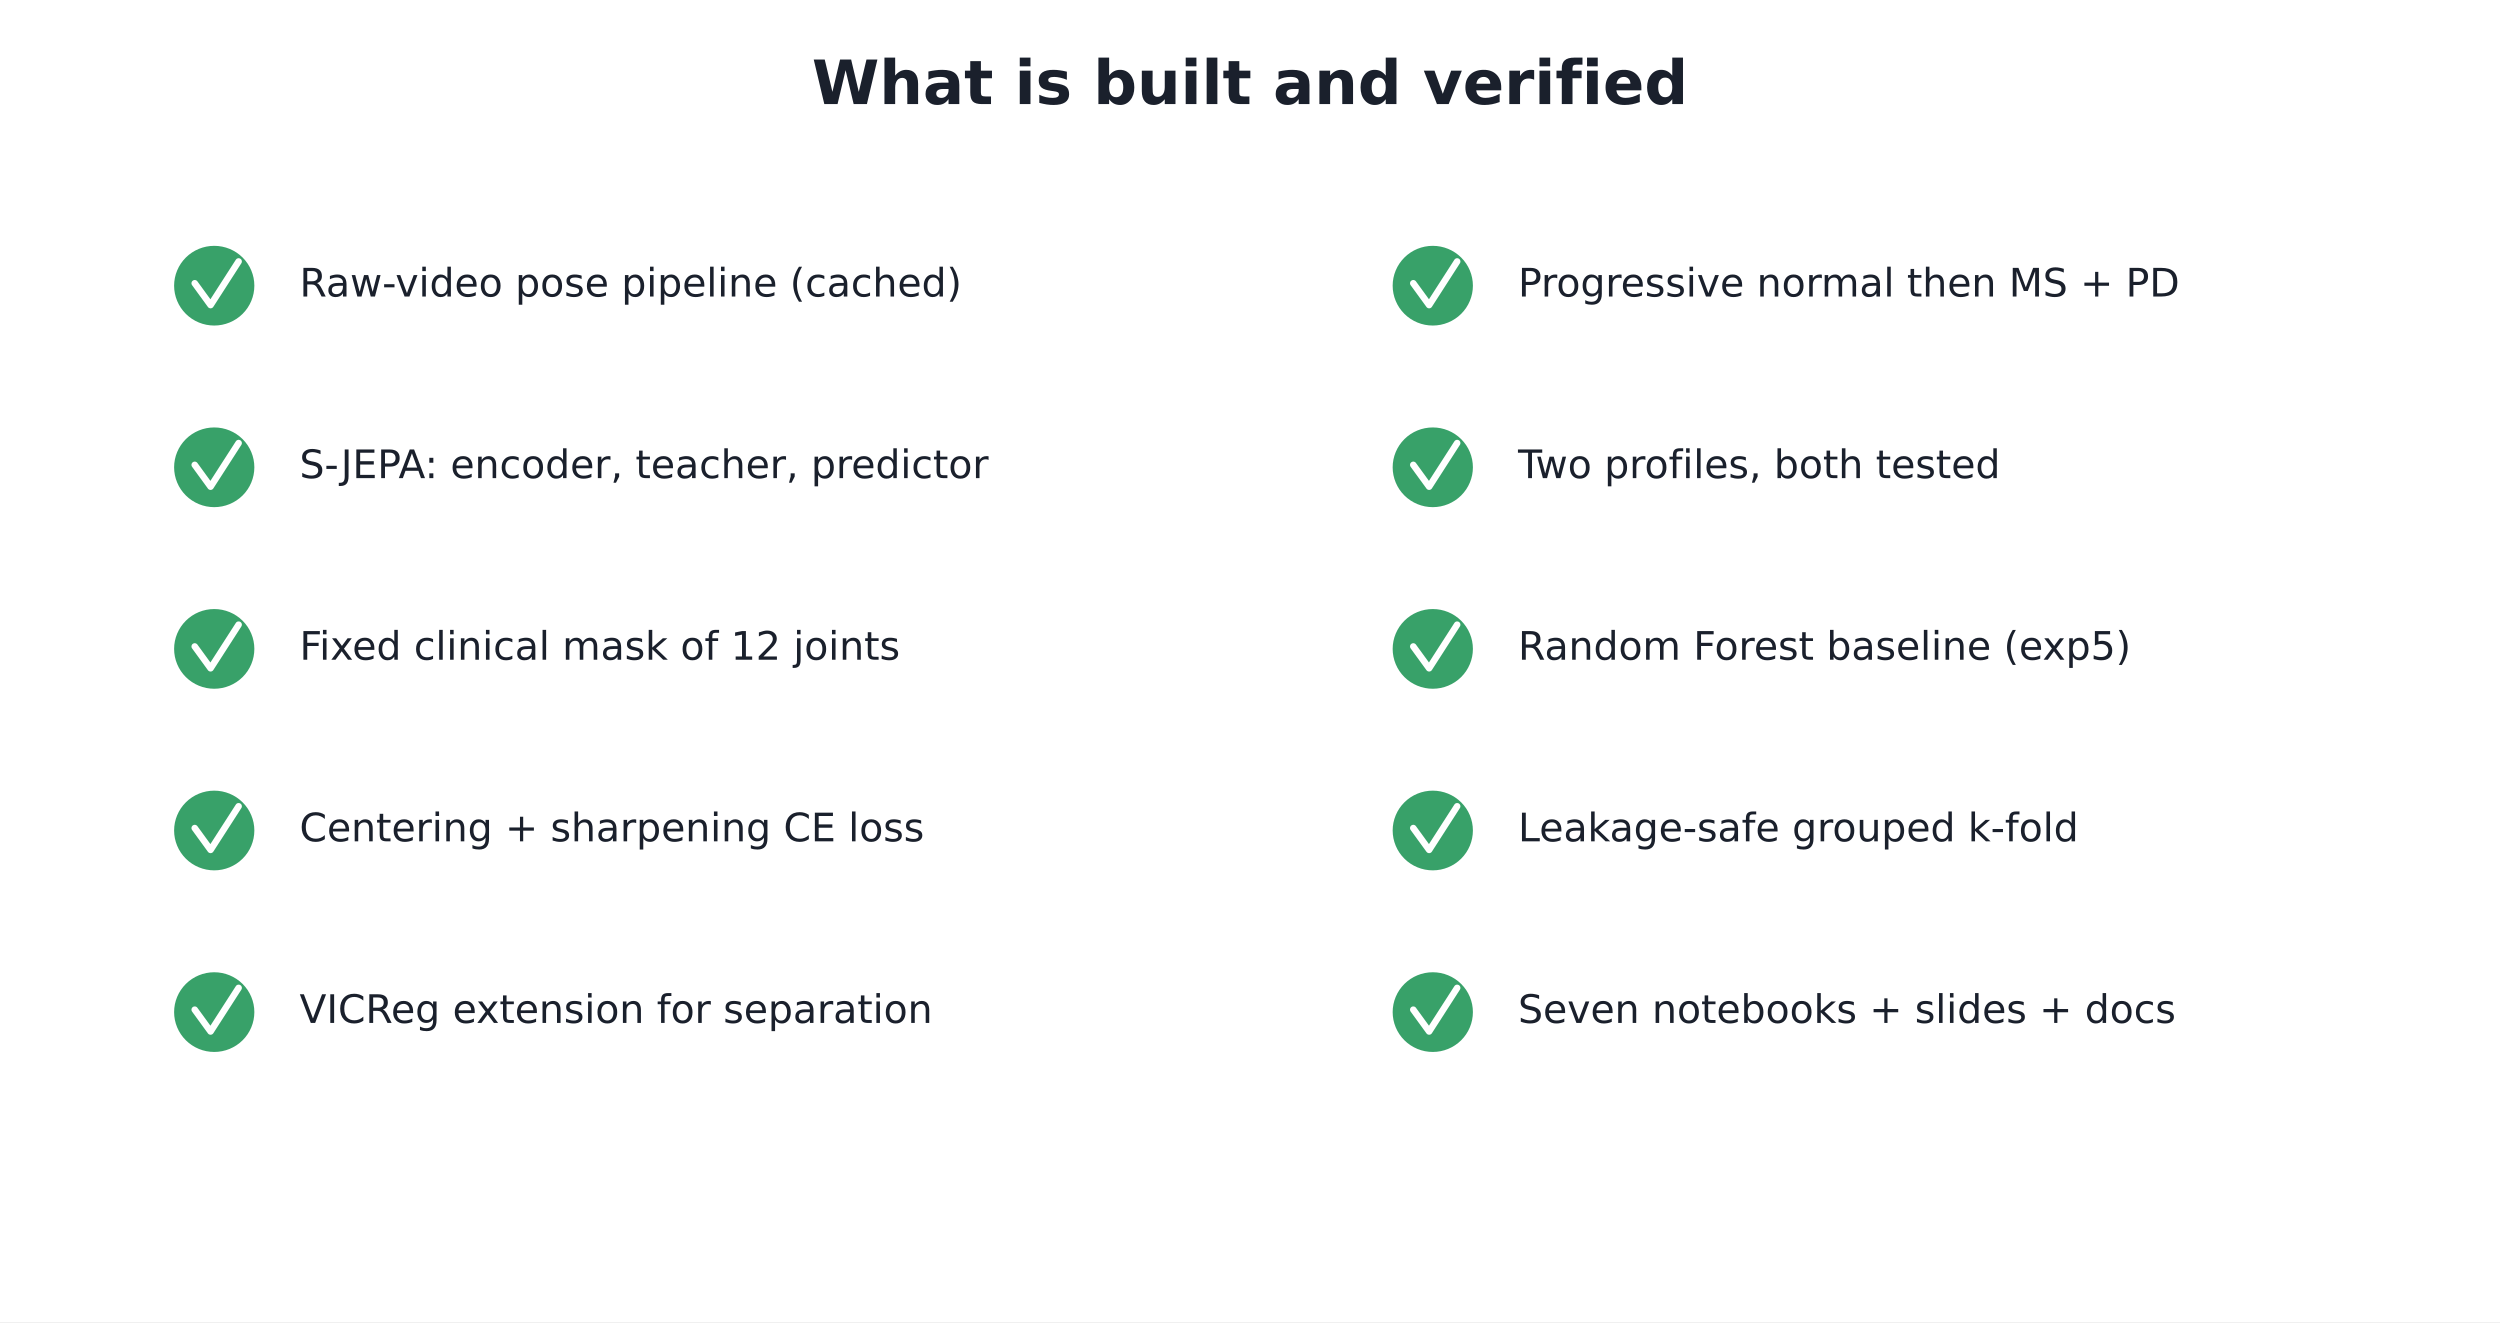
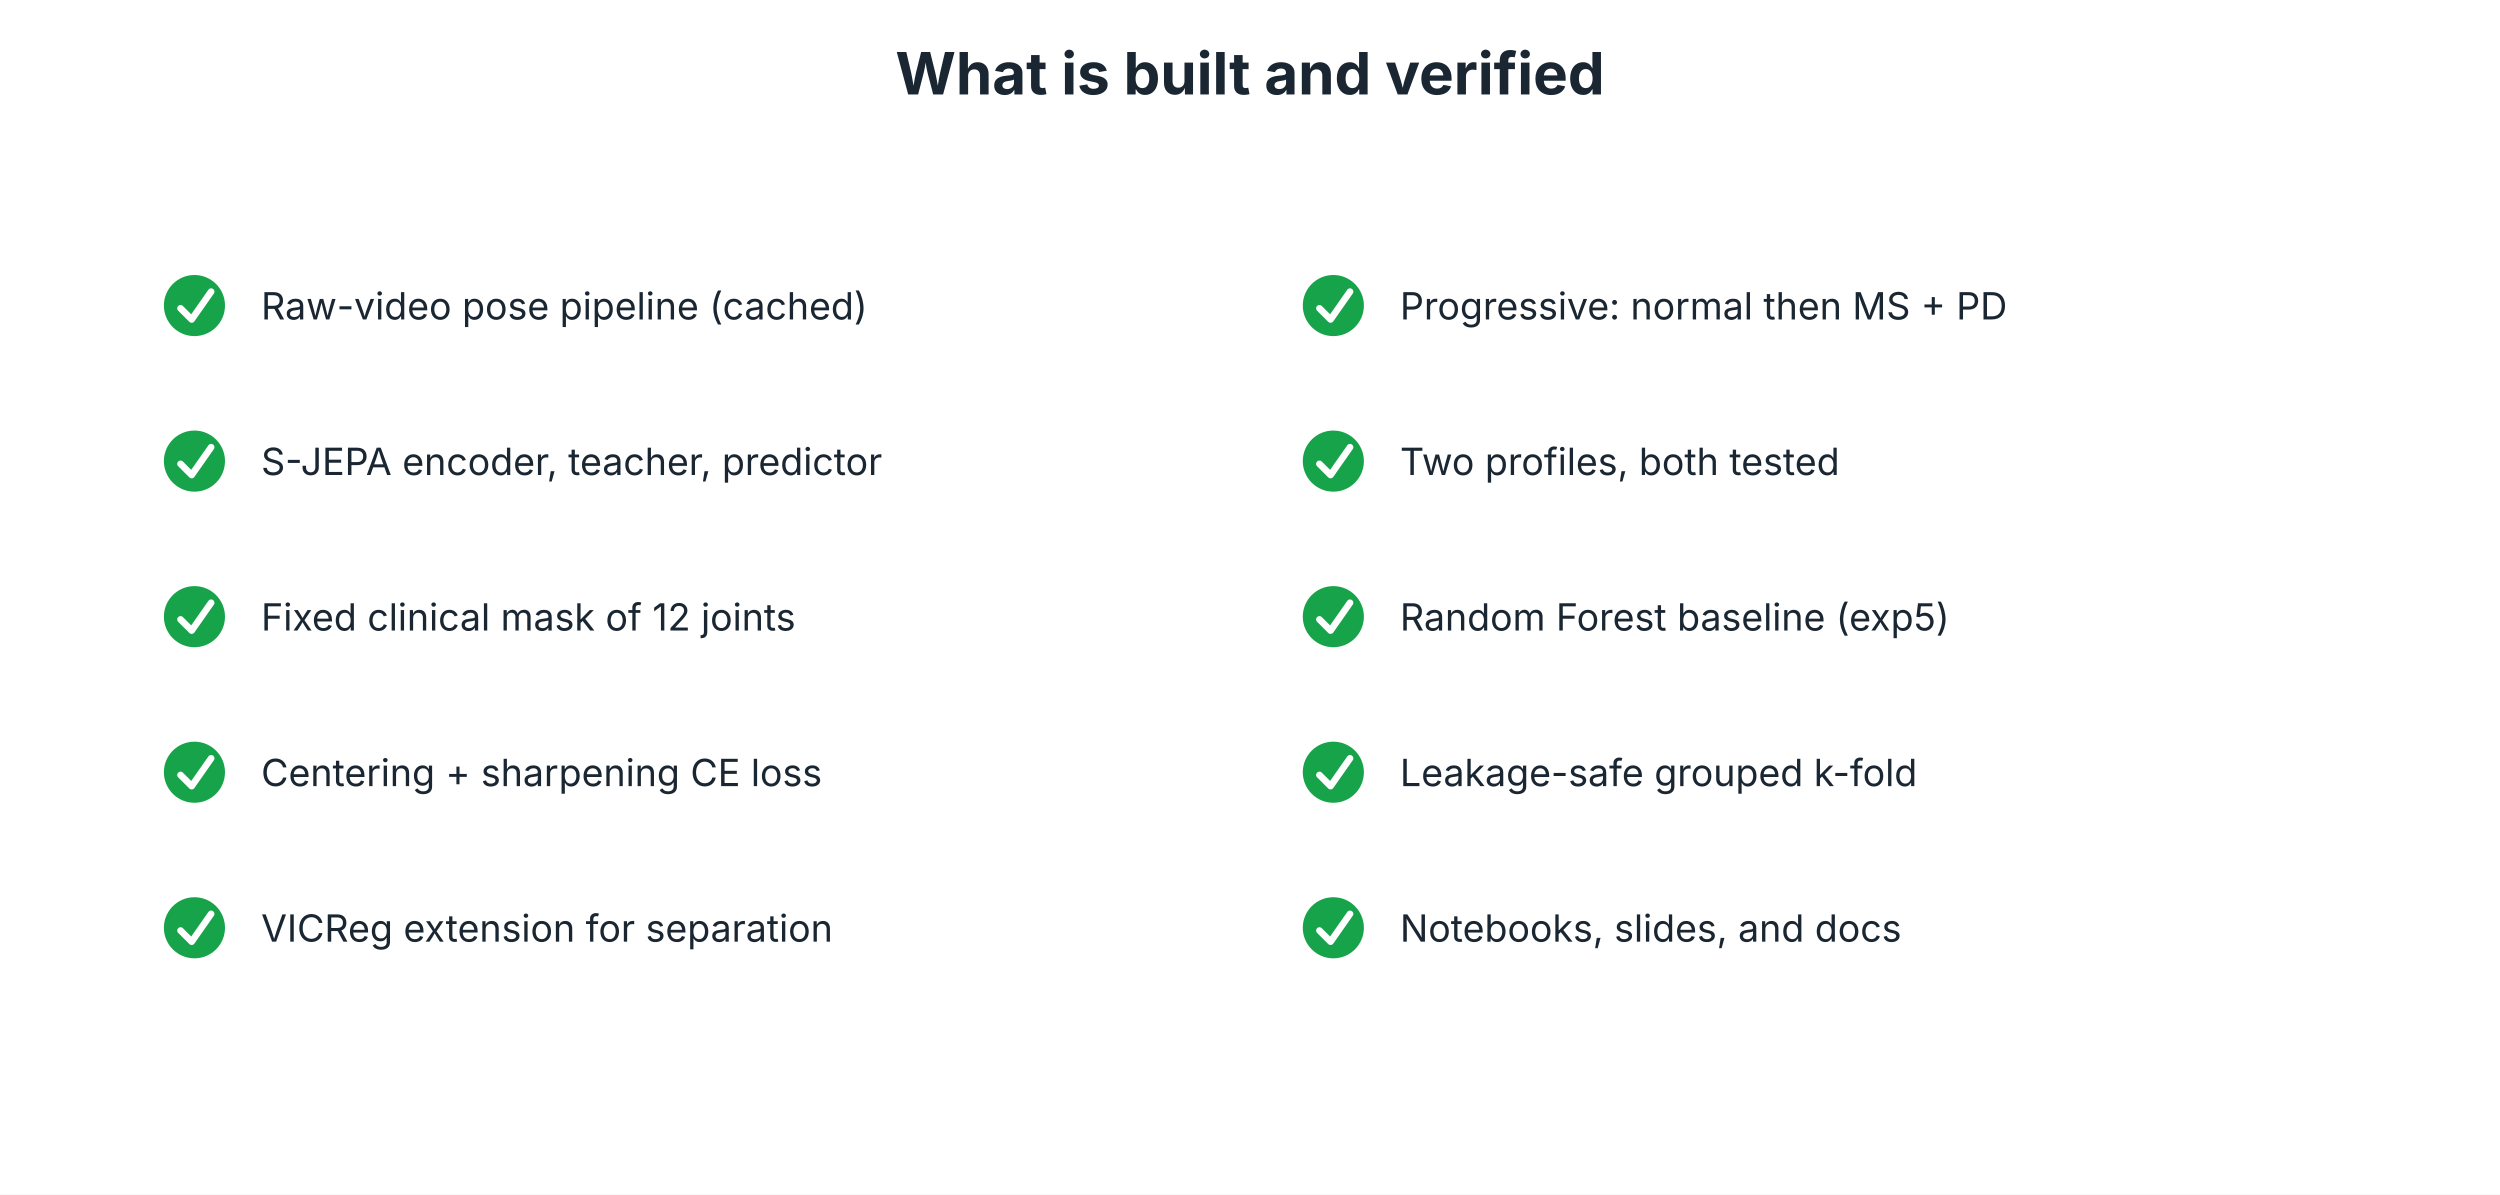
- <svg xmlns="http://www.w3.org/2000/svg" width="572.4pt" height="302.688pt" viewBox="0 0 572.4 302.688" version="1.1">
+ <svg xmlns="http://www.w3.org/2000/svg" width="900" height="430" viewBox="0 0 900 430">
+   <rect width="900" height="430" fill="#ffffff" />
  <defs>
-     <style type="text/css">*{stroke-linejoin: round; stroke-linecap: butt}</style>
+     <marker id="arrow" markerWidth="9" markerHeight="9" refX="6.5" refY="4" orient="auto">
+       <path d="M0.5,0.5 L8,4 L0.5,7.5 z" fill="#94a3b8" />
+     </marker>
+     <marker id="arrowBlue" markerWidth="9" markerHeight="9" refX="6.5" refY="4" orient="auto">
+       <path d="M0.5,0.5 L8,4 L0.5,7.5 z" fill="#2563eb" />
+     </marker>
+     <marker id="arrowOrange" markerWidth="9" markerHeight="9" refX="6.5" refY="4" orient="auto">
+       <path d="M0.5,0.5 L8,4 L0.5,7.5 z" fill="#ea7317" />
+     </marker>
+     <marker id="arrowGreen" markerWidth="9" markerHeight="9" refX="6.5" refY="4" orient="auto">
+       <path d="M0.5,0.5 L8,4 L0.5,7.5 z" fill="#16a34a" />
+     </marker>
+     <marker id="arrowSlate" markerWidth="9" markerHeight="9" refX="6.5" refY="4" orient="auto">
+       <path d="M0.5,0.5 L8,4 L0.5,7.5 z" fill="#475569" />
+     </marker>
+     <marker id="arrowMute" markerWidth="9" markerHeight="9" refX="6.5" refY="4" orient="auto">
+       <path d="M0.5,0.5 L8,4 L0.5,7.5 z" fill="#64748b" />
+     </marker>
+     <marker id="arrowPurple" markerWidth="9" markerHeight="9" refX="6.5" refY="4" orient="auto">
+       <path d="M0.5,0.5 L8,4 L0.5,7.5 z" fill="#7c3aed" />
+     </marker>
  </defs>
-   <g id="figure_1">
-     <g id="patch_1">
-       <path d="M 0 302.688  L 572.4 302.688  L 572.4 0  L 0 0  z " style="fill: #ffffff" />
-     </g>
-     <g id="axes_1">
-       <g id="patch_2">
-         <path d="M 49.05 74.837  C 51.566 74.837 53.979 73.844 55.758 72.076  C 57.536 70.309 58.536 67.911 58.536 65.412  C 58.536 62.913 57.536 60.515 55.758 58.748  C 53.979 56.98 51.566 55.987 49.05 55.987  C 46.534 55.987 44.121 56.98 42.342 58.748  C 40.564 60.515 39.564 62.913 39.564 65.412  C 39.564 67.911 40.564 70.309 42.342 72.076  C 44.121 73.844 46.534 74.837 49.05 74.837  z " clip-path="url(#p862a7af96f)" style="fill: #38a169; stroke: #ffffff; stroke-width: 0.6; stroke-linejoin: miter" />
-       </g>
-       <g id="patch_3">
-         <path d="M 49.05 116.417  C 51.566 116.417 53.979 115.424 55.758 113.656  C 57.536 111.889 58.536 109.491 58.536 106.992  C 58.536 104.493 57.536 102.095 55.758 100.328  C 53.979 98.56 51.566 97.567 49.05 97.567  C 46.534 97.567 44.121 98.56 42.342 100.328  C 40.564 102.095 39.564 104.493 39.564 106.992  C 39.564 109.491 40.564 111.889 42.342 113.656  C 44.121 115.424 46.534 116.417 49.05 116.417  z " clip-path="url(#p862a7af96f)" style="fill: #38a169; stroke: #ffffff; stroke-width: 0.6; stroke-linejoin: miter" />
-       </g>
-       <g id="patch_4">
-         <path d="M 49.05 157.997  C 51.566 157.997 53.979 157.004 55.758 155.236  C 57.536 153.469 58.536 151.071 58.536 148.572  C 58.536 146.073 57.536 143.675 55.758 141.908  C 53.979 140.14 51.566 139.147 49.05 139.147  C 46.534 139.147 44.121 140.14 42.342 141.908  C 40.564 143.675 39.564 146.073 39.564 148.572  C 39.564 151.071 40.564 153.469 42.342 155.236  C 44.121 157.004 46.534 157.997 49.05 157.997  z " clip-path="url(#p862a7af96f)" style="fill: #38a169; stroke: #ffffff; stroke-width: 0.6; stroke-linejoin: miter" />
-       </g>
-       <g id="patch_5">
-         <path d="M 49.05 199.577  C 51.566 199.577 53.979 198.584 55.758 196.816  C 57.536 195.049 58.536 192.651 58.536 190.152  C 58.536 187.653 57.536 185.255 55.758 183.488  C 53.979 181.72 51.566 180.727 49.05 180.727  C 46.534 180.727 44.121 181.72 42.342 183.488  C 40.564 185.255 39.564 187.653 39.564 190.152  C 39.564 192.651 40.564 195.049 42.342 196.816  C 44.121 198.584 46.534 199.577 49.05 199.577  z " clip-path="url(#p862a7af96f)" style="fill: #38a169; stroke: #ffffff; stroke-width: 0.6; stroke-linejoin: miter" />
-       </g>
-       <g id="patch_6">
-         <path d="M 49.05 241.157  C 51.566 241.157 53.979 240.164 55.758 238.396  C 57.536 236.629 58.536 234.231 58.536 231.732  C 58.536 229.233 57.536 226.835 55.758 225.068  C 53.979 223.3 51.566 222.307 49.05 222.307  C 46.534 222.307 44.121 223.3 42.342 225.068  C 40.564 226.835 39.564 229.233 39.564 231.732  C 39.564 234.231 40.564 236.629 42.342 238.396  C 44.121 240.164 46.534 241.157 49.05 241.157  z " clip-path="url(#p862a7af96f)" style="fill: #38a169; stroke: #ffffff; stroke-width: 0.6; stroke-linejoin: miter" />
-       </g>
-       <g id="patch_7">
-         <path d="M 328.05 74.837  C 330.566 74.837 332.979 73.844 334.758 72.076  C 336.536 70.309 337.536 67.911 337.536 65.412  C 337.536 62.913 336.536 60.515 334.758 58.748  C 332.979 56.98 330.566 55.987 328.05 55.987  C 325.534 55.987 323.121 56.98 321.342 58.748  C 319.564 60.515 318.564 62.913 318.564 65.412  C 318.564 67.911 319.564 70.309 321.342 72.076  C 323.121 73.844 325.534 74.837 328.05 74.837  z " clip-path="url(#p862a7af96f)" style="fill: #38a169; stroke: #ffffff; stroke-width: 0.6; stroke-linejoin: miter" />
-       </g>
-       <g id="patch_8">
-         <path d="M 328.05 116.417  C 330.566 116.417 332.979 115.424 334.758 113.656  C 336.536 111.889 337.536 109.491 337.536 106.992  C 337.536 104.493 336.536 102.095 334.758 100.328  C 332.979 98.56 330.566 97.567 328.05 97.567  C 325.534 97.567 323.121 98.56 321.342 100.328  C 319.564 102.095 318.564 104.493 318.564 106.992  C 318.564 109.491 319.564 111.889 321.342 113.656  C 323.121 115.424 325.534 116.417 328.05 116.417  z " clip-path="url(#p862a7af96f)" style="fill: #38a169; stroke: #ffffff; stroke-width: 0.6; stroke-linejoin: miter" />
-       </g>
-       <g id="patch_9">
-         <path d="M 328.05 157.997  C 330.566 157.997 332.979 157.004 334.758 155.236  C 336.536 153.469 337.536 151.071 337.536 148.572  C 337.536 146.073 336.536 143.675 334.758 141.908  C 332.979 140.14 330.566 139.147 328.05 139.147  C 325.534 139.147 323.121 140.14 321.342 141.908  C 319.564 143.675 318.564 146.073 318.564 148.572  C 318.564 151.071 319.564 153.469 321.342 155.236  C 323.121 157.004 325.534 157.997 328.05 157.997  z " clip-path="url(#p862a7af96f)" style="fill: #38a169; stroke: #ffffff; stroke-width: 0.6; stroke-linejoin: miter" />
-       </g>
-       <g id="patch_10">
-         <path d="M 328.05 199.577  C 330.566 199.577 332.979 198.584 334.758 196.816  C 336.536 195.049 337.536 192.651 337.536 190.152  C 337.536 187.653 336.536 185.255 334.758 183.488  C 332.979 181.72 330.566 180.727 328.05 180.727  C 325.534 180.727 323.121 181.72 321.342 183.488  C 319.564 185.255 318.564 187.653 318.564 190.152  C 318.564 192.651 319.564 195.049 321.342 196.816  C 323.121 198.584 325.534 199.577 328.05 199.577  z " clip-path="url(#p862a7af96f)" style="fill: #38a169; stroke: #ffffff; stroke-width: 0.6; stroke-linejoin: miter" />
-       </g>
-       <g id="patch_11">
-         <path d="M 328.05 241.157  C 330.566 241.157 332.979 240.164 334.758 238.396  C 336.536 236.629 337.536 234.231 337.536 231.732  C 337.536 229.233 336.536 226.835 334.758 225.068  C 332.979 223.3 330.566 222.307 328.05 222.307  C 325.534 222.307 323.121 223.3 321.342 225.068  C 319.564 226.835 318.564 229.233 318.564 231.732  C 318.564 234.231 319.564 236.629 321.342 238.396  C 323.121 240.164 325.534 241.157 328.05 241.157  z " clip-path="url(#p862a7af96f)" style="fill: #38a169; stroke: #ffffff; stroke-width: 0.6; stroke-linejoin: miter" />
-       </g>
-       <g id="text_1">
-         <text style="font-weight: 700; font-size: 14px; font-family: 'DejaVu Sans'; text-anchor: middle; fill: #1a202c" x="286.2" y="23.832" transform="rotate(-0 286.2 23.832)">What is built and verified</text>
-       </g>
-       <g id="line2d_1">
-         <path d="M 44.586 64.858  L 48.213 69.847  L 54.63 59.868  " clip-path="url(#p862a7af96f)" style="fill: none; stroke: #ffffff; stroke-width: 1.5; stroke-linecap: round" />
-       </g>
-       <g id="text_2">
-         <text style="font-size: 9px; font-family: 'DejaVu Sans'; text-anchor: start; fill: #1a202c" x="68.58" y="67.895" transform="rotate(-0 68.58 67.89544)">Raw-video pose pipeline (cached)</text>
-       </g>
-       <g id="line2d_2">
-         <path d="M 44.586 106.438  L 48.213 111.427  L 54.63 101.448  " clip-path="url(#p862a7af96f)" style="fill: none; stroke: #ffffff; stroke-width: 1.5; stroke-linecap: round" />
-       </g>
-       <g id="text_3">
-         <text style="font-size: 9px; font-family: 'DejaVu Sans'; text-anchor: start; fill: #1a202c" x="68.58" y="109.475" transform="rotate(-0 68.58 109.4754)">S-JEPA: encoder, teacher, predictor</text>
-       </g>
-       <g id="line2d_3">
-         <path d="M 44.586 148.018  L 48.213 153.007  L 54.63 143.028  " clip-path="url(#p862a7af96f)" style="fill: none; stroke: #ffffff; stroke-width: 1.5; stroke-linecap: round" />
-       </g>
-       <g id="text_4">
-         <text style="font-size: 9px; font-family: 'DejaVu Sans'; text-anchor: start; fill: #1a202c" x="68.58" y="151.055" transform="rotate(-0 68.58 151.0554)">Fixed clinical mask of 12 joints</text>
-       </g>
-       <g id="line2d_4">
-         <path d="M 44.586 189.598  L 48.213 194.587  L 54.63 184.608  " clip-path="url(#p862a7af96f)" style="fill: none; stroke: #ffffff; stroke-width: 1.5; stroke-linecap: round" />
-       </g>
-       <g id="text_5">
-         <text style="font-size: 9px; font-family: 'DejaVu Sans'; text-anchor: start; fill: #1a202c" x="68.58" y="192.635" transform="rotate(-0 68.58 192.6354)">Centering + sharpening CE loss</text>
-       </g>
-       <g id="line2d_5">
-         <path d="M 44.586 231.178  L 48.213 236.167  L 54.63 226.188  " clip-path="url(#p862a7af96f)" style="fill: none; stroke: #ffffff; stroke-width: 1.5; stroke-linecap: round" />
-       </g>
-       <g id="text_6">
-         <text style="font-size: 9px; font-family: 'DejaVu Sans'; text-anchor: start; fill: #1a202c" x="68.58" y="234.215" transform="rotate(-0 68.58 234.2154)">VICReg extension for separation</text>
-       </g>
-       <g id="line2d_6">
-         <path d="M 323.586 64.858  L 327.213 69.847  L 333.63 59.868  " clip-path="url(#p862a7af96f)" style="fill: none; stroke: #ffffff; stroke-width: 1.5; stroke-linecap: round" />
-       </g>
-       <g id="text_7">
-         <text style="font-size: 9px; font-family: 'DejaVu Sans'; text-anchor: start; fill: #1a202c" x="347.58" y="67.895" transform="rotate(-0 347.58 67.89544)">Progressive normal then MS + PD</text>
-       </g>
-       <g id="line2d_7">
-         <path d="M 323.586 106.438  L 327.213 111.427  L 333.63 101.448  " clip-path="url(#p862a7af96f)" style="fill: none; stroke: #ffffff; stroke-width: 1.5; stroke-linecap: round" />
-       </g>
-       <g id="text_8">
-         <text style="font-size: 9px; font-family: 'DejaVu Sans'; text-anchor: start; fill: #1a202c" x="347.58" y="109.475" transform="rotate(-0 347.58 109.4754)">Two profiles, both tested</text>
-       </g>
-       <g id="line2d_8">
-         <path d="M 323.586 148.018  L 327.213 153.007  L 333.63 143.028  " clip-path="url(#p862a7af96f)" style="fill: none; stroke: #ffffff; stroke-width: 1.5; stroke-linecap: round" />
-       </g>
-       <g id="text_9">
-         <text style="font-size: 9px; font-family: 'DejaVu Sans'; text-anchor: start; fill: #1a202c" x="347.58" y="151.055" transform="rotate(-0 347.58 151.0554)">Random Forest baseline (exp5)</text>
-       </g>
-       <g id="line2d_9">
-         <path d="M 323.586 189.598  L 327.213 194.587  L 333.63 184.608  " clip-path="url(#p862a7af96f)" style="fill: none; stroke: #ffffff; stroke-width: 1.5; stroke-linecap: round" />
-       </g>
-       <g id="text_10">
-         <text style="font-size: 9px; font-family: 'DejaVu Sans'; text-anchor: start; fill: #1a202c" x="347.58" y="192.635" transform="rotate(-0 347.58 192.6354)">Leakage-safe grouped k-fold</text>
-       </g>
-       <g id="line2d_10">
-         <path d="M 323.586 231.178  L 327.213 236.167  L 333.63 226.188  " clip-path="url(#p862a7af96f)" style="fill: none; stroke: #ffffff; stroke-width: 1.5; stroke-linecap: round" />
-       </g>
-       <g id="text_11">
-         <text style="font-size: 9px; font-family: 'DejaVu Sans'; text-anchor: start; fill: #1a202c" x="347.58" y="234.215" transform="rotate(-0 347.58 234.2154)">Seven notebooks + slides + docs</text>
-       </g>
-     </g>
-   </g>
-   <defs>
-     <clipPath id="p862a7af96f">
-       <rect x="7.2" y="7.2" width="558" height="288.288" />
-     </clipPath>
-   </defs>
+   <text x="450.0" y="34" font-family="Inter, -apple-system, BlinkMacSystemFont, 'Segoe UI', Helvetica, Arial, sans-serif" font-size="21" fill="#1a2733" font-weight="700" text-anchor="middle">What is built and verified</text>
+   <circle cx="70" cy="110" r="12" fill="#16a34a" stroke="#fff" stroke-width="2" />
+   <path d="M 65 111 L 69 115 L 76 105" fill="none" stroke="#fff" stroke-width="2.4" stroke-linecap="round" stroke-linejoin="round" />
+   <text x="94" y="115" font-family="Inter, -apple-system, BlinkMacSystemFont, 'Segoe UI', Helvetica, Arial, sans-serif" font-size="13.5" fill="#1a2733" font-weight="400" text-anchor="start">Raw-video pose pipeline (cached)</text>
+   <circle cx="480" cy="110" r="12" fill="#16a34a" stroke="#fff" stroke-width="2" />
+   <path d="M 475 111 L 479 115 L 486 105" fill="none" stroke="#fff" stroke-width="2.4" stroke-linecap="round" stroke-linejoin="round" />
+   <text x="504" y="115" font-family="Inter, -apple-system, BlinkMacSystemFont, 'Segoe UI', Helvetica, Arial, sans-serif" font-size="13.5" fill="#1a2733" font-weight="400" text-anchor="start">Progressive: normal then MS + PD</text>
+   <circle cx="70" cy="166" r="12" fill="#16a34a" stroke="#fff" stroke-width="2" />
+   <path d="M 65 167 L 69 171 L 76 161" fill="none" stroke="#fff" stroke-width="2.4" stroke-linecap="round" stroke-linejoin="round" />
+   <text x="94" y="171" font-family="Inter, -apple-system, BlinkMacSystemFont, 'Segoe UI', Helvetica, Arial, sans-serif" font-size="13.5" fill="#1a2733" font-weight="400" text-anchor="start">S-JEPA encoder, teacher, predictor</text>
+   <circle cx="480" cy="166" r="12" fill="#16a34a" stroke="#fff" stroke-width="2" />
+   <path d="M 475 167 L 479 171 L 486 161" fill="none" stroke="#fff" stroke-width="2.4" stroke-linecap="round" stroke-linejoin="round" />
+   <text x="504" y="171" font-family="Inter, -apple-system, BlinkMacSystemFont, 'Segoe UI', Helvetica, Arial, sans-serif" font-size="13.5" fill="#1a2733" font-weight="400" text-anchor="start">Two profiles, both tested</text>
+   <circle cx="70" cy="222" r="12" fill="#16a34a" stroke="#fff" stroke-width="2" />
+   <path d="M 65 223 L 69 227 L 76 217" fill="none" stroke="#fff" stroke-width="2.4" stroke-linecap="round" stroke-linejoin="round" />
+   <text x="94" y="227" font-family="Inter, -apple-system, BlinkMacSystemFont, 'Segoe UI', Helvetica, Arial, sans-serif" font-size="13.5" fill="#1a2733" font-weight="400" text-anchor="start">Fixed clinical mask of 12 joints</text>
+   <circle cx="480" cy="222" r="12" fill="#16a34a" stroke="#fff" stroke-width="2" />
+   <path d="M 475 223 L 479 227 L 486 217" fill="none" stroke="#fff" stroke-width="2.4" stroke-linecap="round" stroke-linejoin="round" />
+   <text x="504" y="227" font-family="Inter, -apple-system, BlinkMacSystemFont, 'Segoe UI', Helvetica, Arial, sans-serif" font-size="13.5" fill="#1a2733" font-weight="400" text-anchor="start">Random Forest baseline (exp5)</text>
+   <circle cx="70" cy="278" r="12" fill="#16a34a" stroke="#fff" stroke-width="2" />
+   <path d="M 65 279 L 69 283 L 76 273" fill="none" stroke="#fff" stroke-width="2.4" stroke-linecap="round" stroke-linejoin="round" />
+   <text x="94" y="283" font-family="Inter, -apple-system, BlinkMacSystemFont, 'Segoe UI', Helvetica, Arial, sans-serif" font-size="13.5" fill="#1a2733" font-weight="400" text-anchor="start">Centering + sharpening CE loss</text>
+   <circle cx="480" cy="278" r="12" fill="#16a34a" stroke="#fff" stroke-width="2" />
+   <path d="M 475 279 L 479 283 L 486 273" fill="none" stroke="#fff" stroke-width="2.4" stroke-linecap="round" stroke-linejoin="round" />
+   <text x="504" y="283" font-family="Inter, -apple-system, BlinkMacSystemFont, 'Segoe UI', Helvetica, Arial, sans-serif" font-size="13.5" fill="#1a2733" font-weight="400" text-anchor="start">Leakage-safe grouped k-fold</text>
+   <circle cx="70" cy="334" r="12" fill="#16a34a" stroke="#fff" stroke-width="2" />
+   <path d="M 65 335 L 69 339 L 76 329" fill="none" stroke="#fff" stroke-width="2.4" stroke-linecap="round" stroke-linejoin="round" />
+   <text x="94" y="339" font-family="Inter, -apple-system, BlinkMacSystemFont, 'Segoe UI', Helvetica, Arial, sans-serif" font-size="13.5" fill="#1a2733" font-weight="400" text-anchor="start">VICReg extension for separation</text>
+   <circle cx="480" cy="334" r="12" fill="#16a34a" stroke="#fff" stroke-width="2" />
+   <path d="M 475 335 L 479 339 L 486 329" fill="none" stroke="#fff" stroke-width="2.4" stroke-linecap="round" stroke-linejoin="round" />
+   <text x="504" y="339" font-family="Inter, -apple-system, BlinkMacSystemFont, 'Segoe UI', Helvetica, Arial, sans-serif" font-size="13.5" fill="#1a2733" font-weight="400" text-anchor="start">Notebooks, slides, and docs</text>
</svg>
